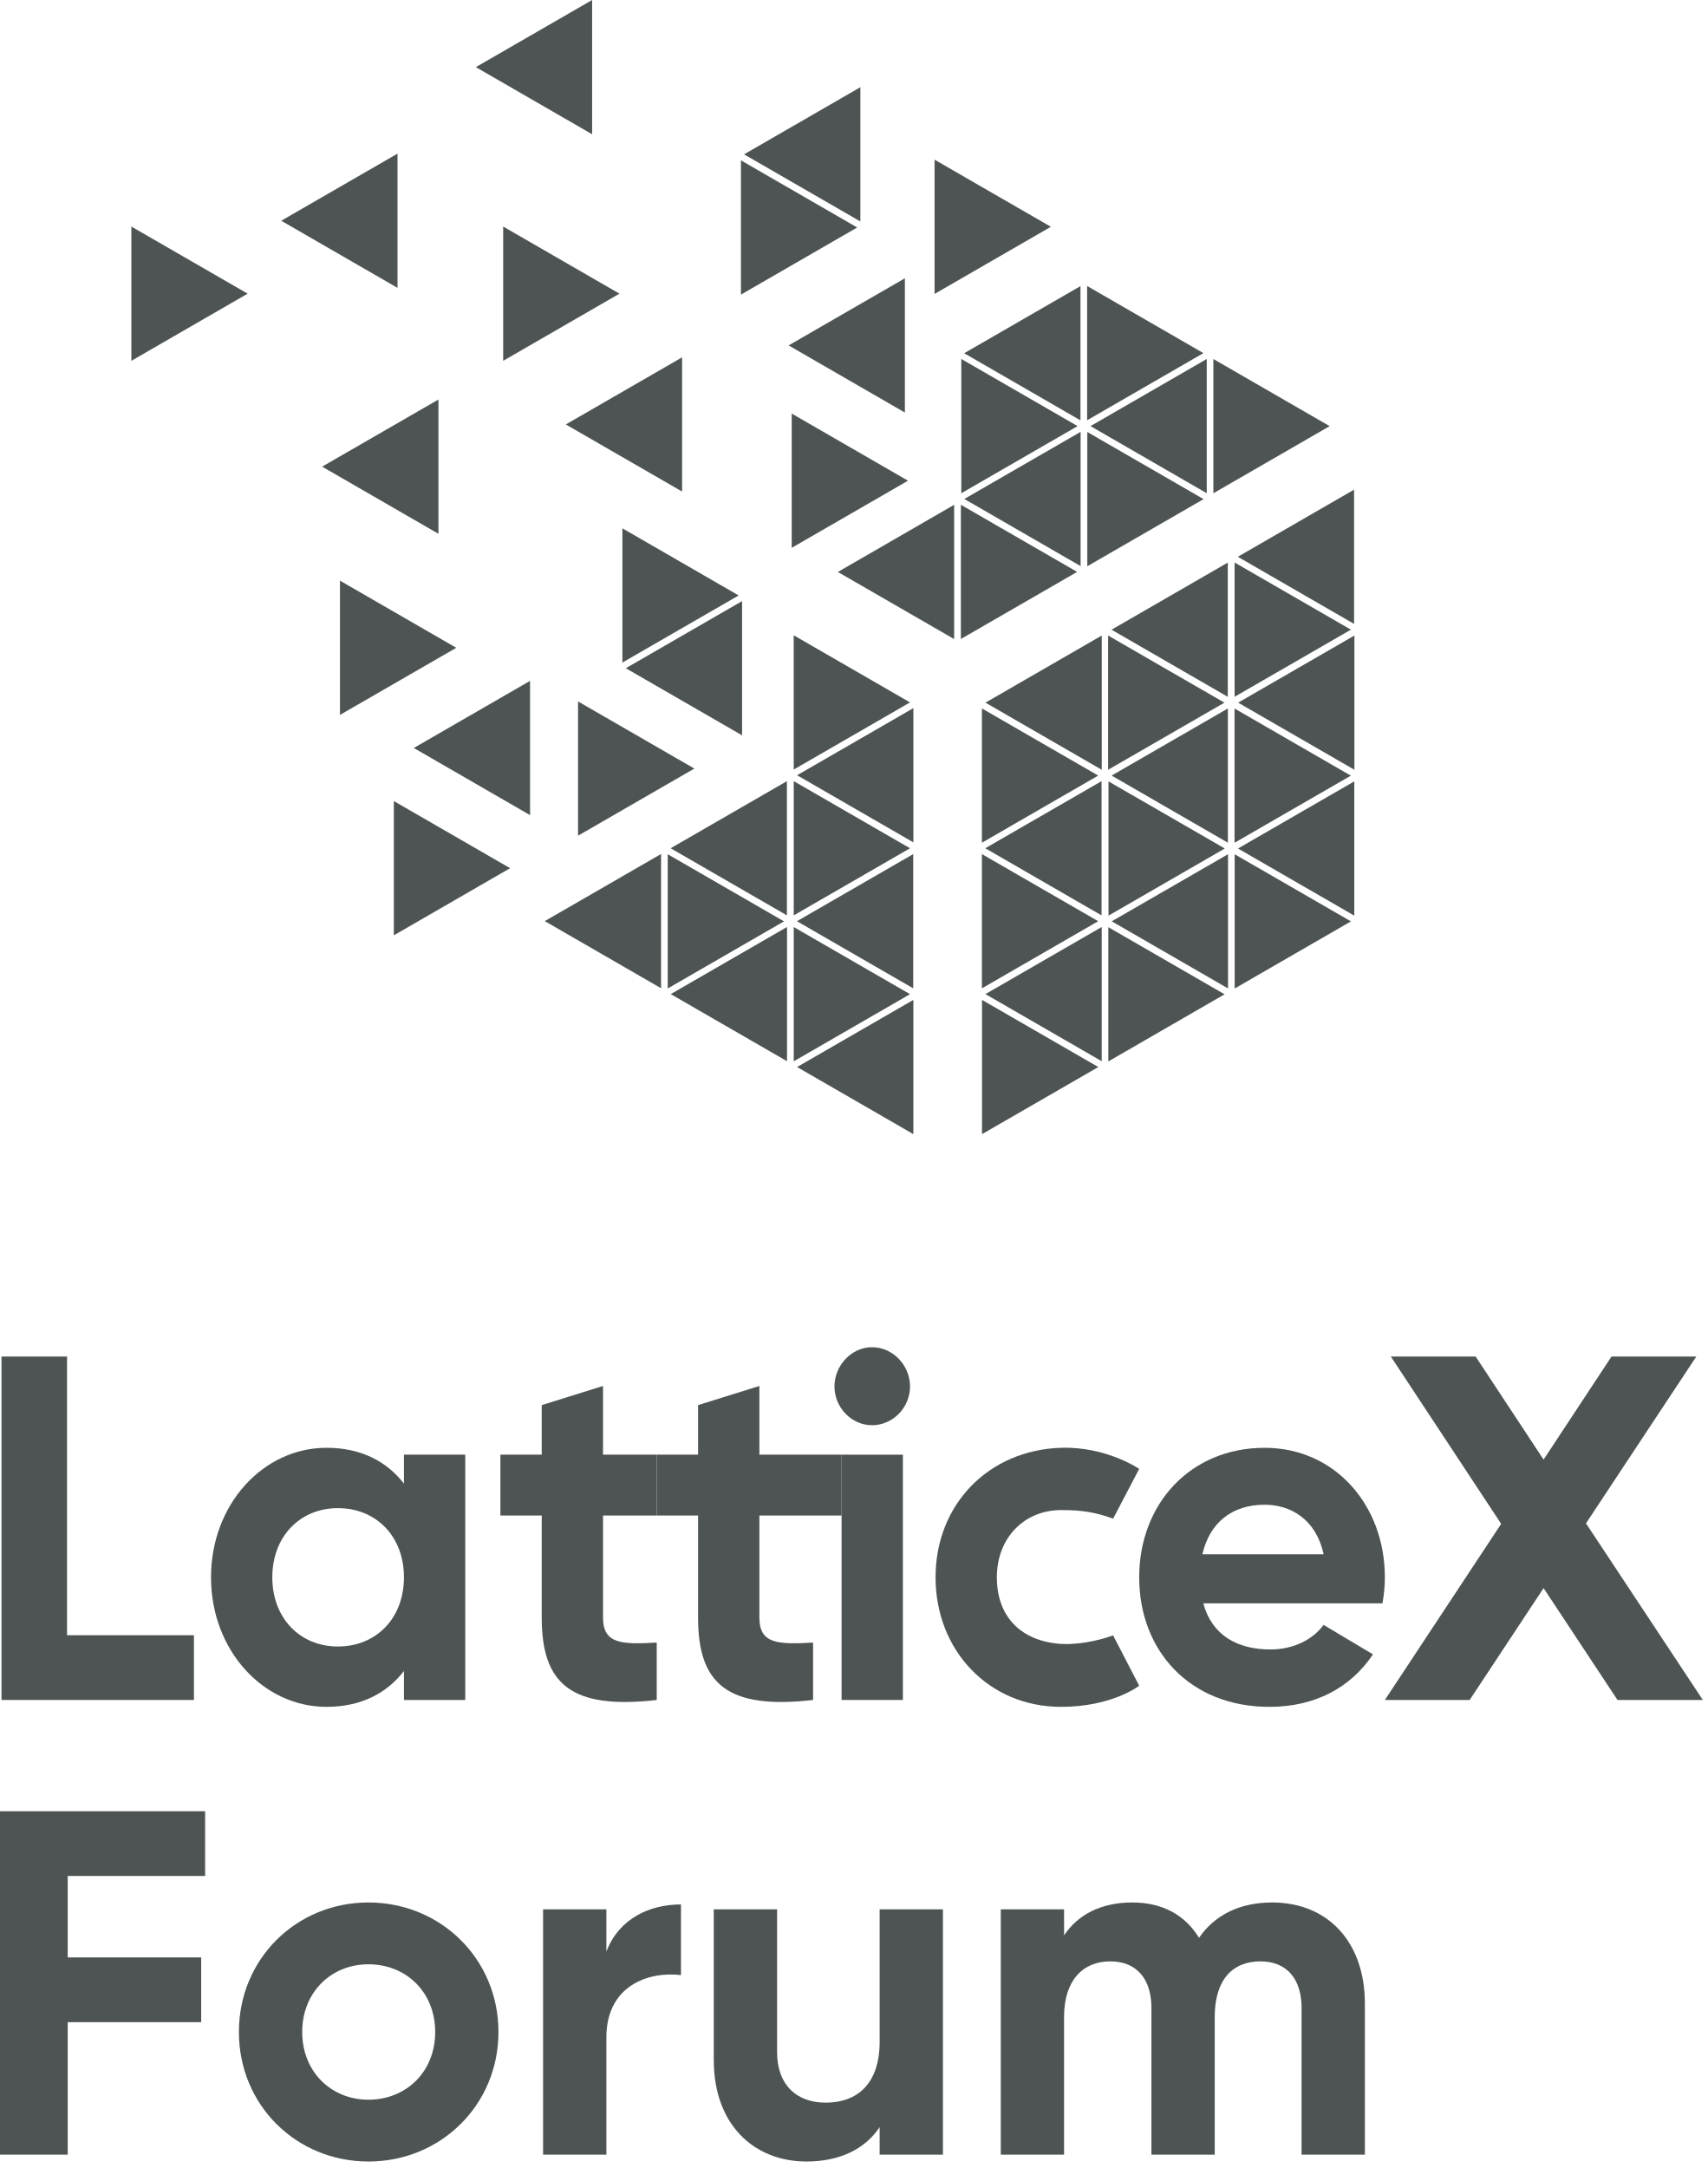
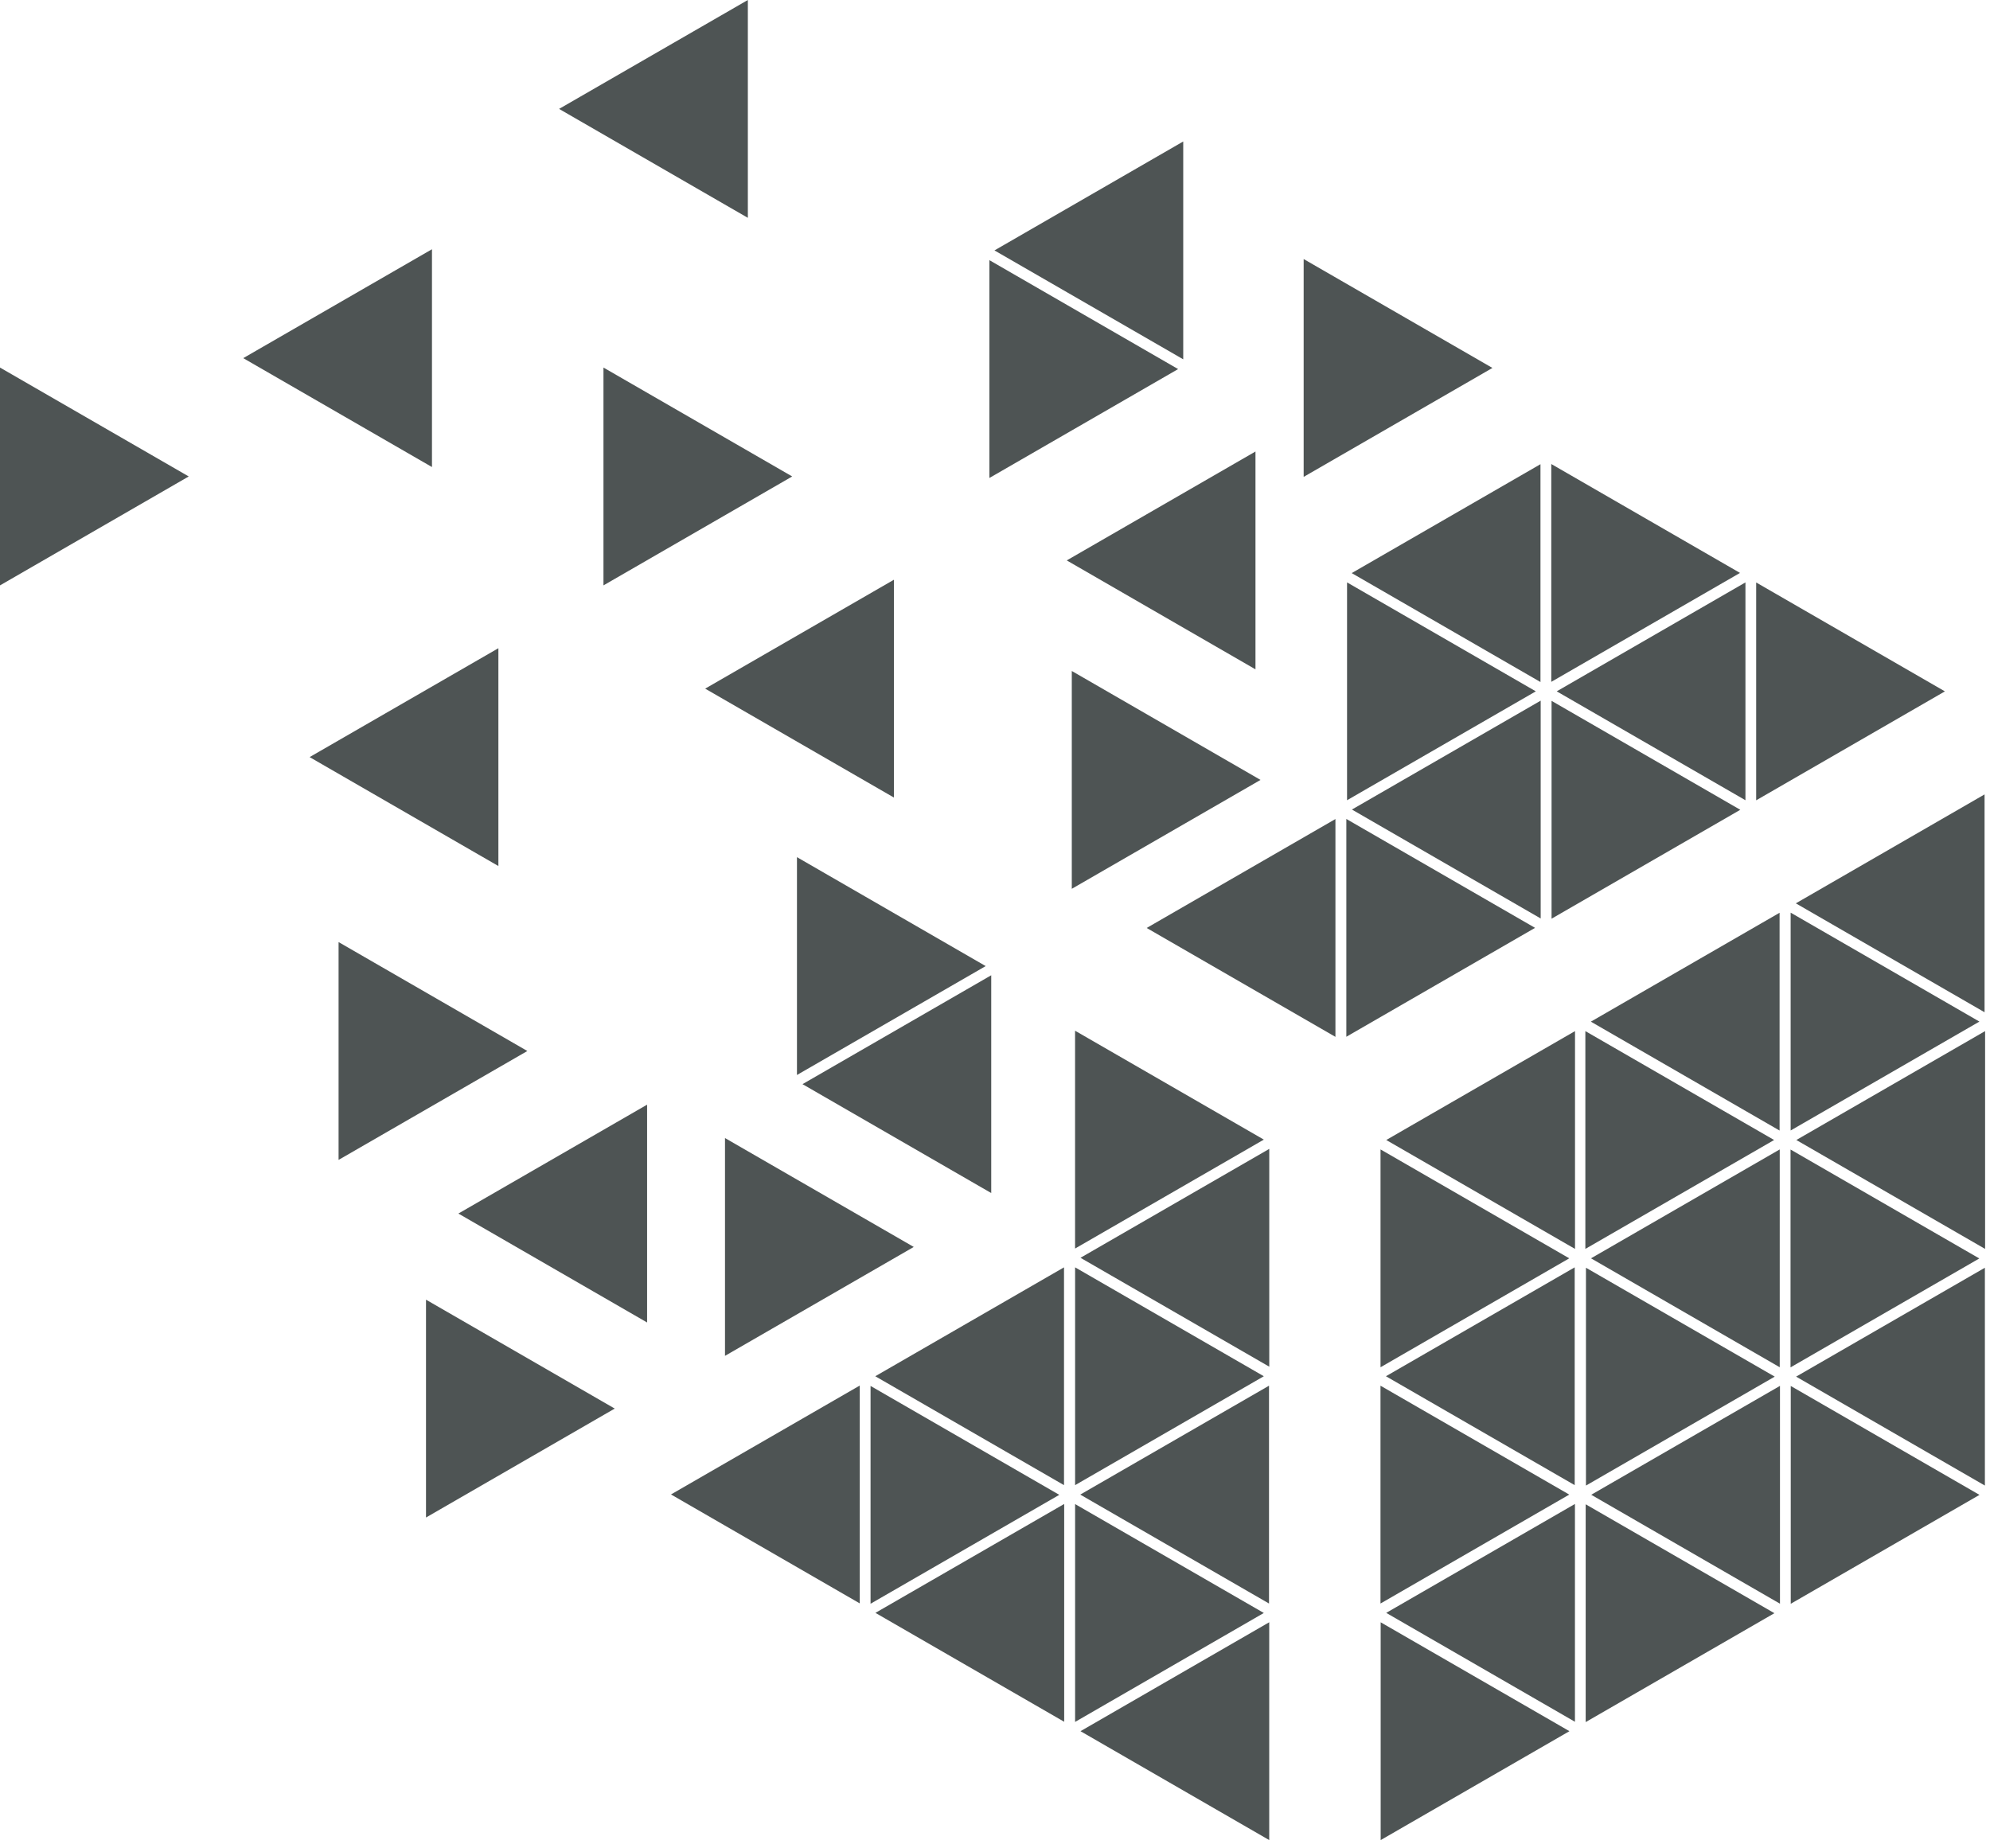
- <svg xmlns="http://www.w3.org/2000/svg" width="78px" height="99px" viewBox="0 0 78 99" version="1.1">
+ <svg xmlns="http://www.w3.org/2000/svg" width="56px" height="52px" viewBox="0 0 56 52" version="1.1">
  <g id="官网-文档页面规则" stroke="none" stroke-width="1" fill="none" fill-rule="evenodd">
-     <g id="画板" transform="translate(-556, -142)" fill="#4E5454">
-       <g id="latticex-forum-logo" transform="translate(556, 142)">
-         <g id="编组-3" transform="translate(0, 61.19403)">
-           <polygon id="Fill-1" points="3.093 24.471 3.093 28.19 9.189 28.19 9.189 31.147 3.093 31.147 3.093 37.196 -7.95383659e-14 37.196 -7.95383659e-14 21.514 9.369 21.514 9.369 24.471" />
-           <path d="M19.877,31.595 C19.877,29.78 18.555,28.504 16.828,28.504 C15.125,28.504 13.803,29.78 13.803,31.595 C13.803,33.411 15.125,34.687 16.828,34.687 C18.555,34.687 19.877,33.411 19.877,31.595 M10.912,31.595 C10.912,28.258 13.534,25.681 16.828,25.681 C20.124,25.681 22.767,28.258 22.767,31.595 C22.767,34.933 20.124,37.51 16.828,37.51 C13.534,37.51 10.912,34.933 10.912,31.595" id="Fill-2" />
-           <path d="M31.103,25.771 L31.103,28.997 C29.601,28.817 27.696,29.49 27.696,31.842 L27.696,37.196 L24.805,37.196 L24.805,25.995 L27.696,25.995 L27.696,27.922 C28.278,26.398 29.691,25.771 31.103,25.771" id="Fill-4" />
-           <path d="M43.068,25.995 L43.068,37.196 L40.177,37.196 L40.177,35.941 C39.505,36.949 38.339,37.51 36.837,37.51 C34.462,37.51 32.601,35.852 32.601,32.873 L32.601,25.995 L35.493,25.995 L35.493,32.514 C35.493,34.037 36.411,34.822 37.712,34.822 C39.124,34.822 40.177,33.993 40.177,32.043 L40.177,25.995 L43.068,25.995 Z" id="Fill-6" />
-           <path d="M62.34,30.297 L62.34,37.196 L59.449,37.196 L59.449,30.498 C59.449,29.176 58.776,28.37 57.566,28.37 C56.289,28.37 55.482,29.221 55.482,30.901 L55.482,37.196 L52.591,37.196 L52.591,30.498 C52.591,29.176 51.918,28.37 50.708,28.37 C49.476,28.37 48.601,29.221 48.601,30.901 L48.601,37.196 L45.71,37.196 L45.71,25.995 L48.601,25.995 L48.601,27.182 C49.229,26.241 50.282,25.681 51.716,25.681 C53.106,25.681 54.137,26.263 54.765,27.294 C55.459,26.286 56.58,25.681 58.104,25.681 C60.659,25.681 62.34,27.496 62.34,30.297" id="Fill-8" />
-           <polygon id="Fill-10" points="8.858 13.477 8.858 16.434 0.068 16.434 0.068 0.751 3.062 0.751 3.062 13.477" />
-           <path d="M18.45,10.833 C18.45,8.951 17.17,7.674 15.433,7.674 C13.719,7.674 12.438,8.951 12.438,10.833 C12.438,12.715 13.719,13.992 15.433,13.992 C17.17,13.992 18.45,12.715 18.45,10.833 L18.45,10.833 Z M21.25,5.232 L21.25,16.434 L18.45,16.434 L18.45,15.112 C17.669,16.121 16.497,16.748 14.913,16.748 C12.026,16.748 9.638,14.171 9.638,10.833 C9.638,7.495 12.026,4.918 14.913,4.918 C16.497,4.918 17.669,5.545 18.45,6.554 L18.45,5.232 L21.25,5.232 Z" id="Fill-12" />
-           <path d="M27.543,8.01 L27.543,12.671 C27.543,13.88 28.39,13.902 29.996,13.813 L29.996,16.434 C26.068,16.883 24.743,15.695 24.743,12.671 L24.743,8.01 L22.855,8.01 L22.855,5.232 L24.743,5.232 L24.743,2.969 L27.543,2.095 L27.543,5.232 L29.996,5.232 L29.996,8.01 L27.543,8.01 Z" id="Fill-14" />
-           <path d="M34.684,8.01 L34.684,12.671 C34.684,13.88 35.531,13.902 37.137,13.813 L37.137,16.434 C33.209,16.883 31.884,15.695 31.884,12.671 L31.884,8.01 L29.996,8.01 L29.996,5.232 L31.884,5.232 L31.884,2.969 L34.684,2.095 L34.684,5.232 L38.439,5.232 L38.439,8.01 L34.684,8.01 Z" id="Fill-16" />
-           <path d="M38.114,2.118 C38.114,1.154 38.895,0.325 39.828,0.325 C40.783,0.325 41.565,1.154 41.565,2.118 C41.565,3.081 40.783,3.888 39.828,3.888 C38.895,3.888 38.114,3.081 38.114,2.118" id="Fill-18" />
-           <polygon id="Fill-20" points="38.439 16.434 41.239 16.434 41.239 5.232 38.439 5.232" />
-           <path d="M42.731,10.833 C42.731,7.495 45.163,5.023 48.461,4.918 C50.538,4.853 52.032,5.881 52.032,5.881 L50.841,8.155 C50.027,7.853 49.361,7.757 48.439,7.763 C46.768,7.777 45.531,9.041 45.531,10.833 C45.531,12.603 46.595,13.671 48.257,13.856 C49.117,13.952 50.126,13.743 50.841,13.485 L52.032,15.783 C52.032,15.783 50.806,16.748 48.461,16.748 C45.162,16.748 42.731,14.171 42.731,10.833" id="Fill-22" />
-           <path d="M60.454,9.78 C60.106,8.167 58.934,7.518 57.763,7.518 C56.265,7.518 55.244,8.347 54.919,9.78 L60.454,9.78 Z M58.023,14.127 C59.108,14.127 59.976,13.656 60.454,13.006 L62.71,14.351 C61.691,15.874 60.063,16.748 57.979,16.748 C54.333,16.748 52.032,14.172 52.032,10.833 C52.032,7.495 54.355,4.919 57.763,4.919 C60.974,4.919 63.253,7.54 63.253,10.833 C63.253,11.259 63.21,11.64 63.144,12.02 L54.963,12.02 C55.353,13.5 56.547,14.127 58.023,14.127 L58.023,14.127 Z" id="Fill-23" />
-           <polygon id="Fill-24" points="73.878 16.434 70.502 11.326 67.126 16.434 63.253 16.434 68.565 8.391 63.526 0.751 67.399 0.751 70.502 5.457 73.605 0.751 77.478 0.751 72.439 8.369 77.776 16.434" />
-         </g>
-         <g id="编组-2" transform="translate(6, 0)">
+     <g id="画板" transform="translate(-562, -142)" fill="#4E5454">
+       <g id="latticex-forum-logo" transform="translate(562, 142)">
+         <g id="编组-2">
          <polygon id="Fill-25" points="21.045 -5.40198069e-13 15.733 3.065 21.045 6.131" />
          <polygon id="Fill-26" points="12.156 7.015 6.845 10.08 12.156 13.145" />
          <polygon id="Fill-27" points="14.025 18.244 8.713 21.309 14.025 24.375" />
          <polygon id="Fill-28" points="25.155 16.317 19.844 19.382 25.155 22.447" />
          <polygon id="Fill-29" points="27.894 27.449 22.583 30.514 27.894 33.579" />
          <polygon id="Fill-30" points="33.297 3.982 27.985 7.048 33.297 10.113" />
          <polygon id="Fill-31" points="35.33 12.708 30.019 15.773 35.33 18.839" />
          <polygon id="Fill-32" points="37.58 23.052 32.268 26.118 37.58 29.183" />
          <polygon id="Fill-33" points="43.356 19.72 38.044 22.785 43.356 25.851" />
          <polygon id="Fill-34" points="49.118 16.392 43.807 19.458 49.118 22.523" />
          <polygon id="Fill-35" points="43.35 13.065 38.038 16.13 43.35 19.196" />
          <polygon id="Fill-36" points="50.079 25.69 44.768 28.755 50.079 31.82" />
          <polygon id="Fill-37" points="44.322 29.021 39.01 32.086 44.322 35.151" />
          <polygon id="Fill-38" points="35.718 32.336 30.406 35.401 35.718 38.466" />
          <polygon id="Fill-39" points="55.847 22.359 50.536 25.425 55.847 28.49" />
          <polygon id="Fill-40" points="18.21 31.091 12.899 34.156 18.21 37.222" />
          <polygon id="Fill-41" points="29.942 35.67 24.631 38.735 29.942 41.8" />
          <polygon id="Fill-42" points="24.194 38.997 18.882 42.062 24.194 45.128" />
          <polygon id="Fill-43" points="29.947 42.33 24.635 45.395 29.947 48.46" />
          <polygon id="Fill-44" points="35.711 39.001 30.399 42.066 35.711 45.132" />
          <polygon id="Fill-45" points="44.32 42.33 39.009 45.395 44.32 48.46" />
          <polygon id="Fill-46" points="44.313 35.67 39.001 38.735 44.313 41.8" />
          <polygon id="Fill-47" points="50.083 32.351 44.772 35.416 50.083 38.482" />
          <polygon id="Fill-48" points="55.862 29.021 50.55 32.086 55.862 35.151" />
          <polygon id="Fill-49" points="55.856 35.681 50.544 38.746 55.856 41.812" />
          <polygon id="Fill-50" points="50.09 39.006 44.778 42.071 50.09 45.137" />
          <polygon id="Fill-51" points="35.717 45.659 30.406 48.725 35.717 51.79" />
          <polygon id="Fill-52" points="1.84926701e-13 10.345 5.311 13.41 1.84926701e-13 16.476" />
          <polygon id="Fill-53" points="16.982 10.345 22.293 13.41 16.982 16.476" />
          <polygon id="Fill-54" points="9.528 26.515 14.84 29.581 9.528 32.646" />
          <polygon id="Fill-55" points="20.402 32.031 25.714 35.096 20.402 38.161" />
          <polygon id="Fill-56" points="11.988 36.58 17.299 39.645 11.988 42.711" />
          <polygon id="Fill-57" points="24.498 39.008 29.809 42.073 24.498 45.138" />
          <polygon id="Fill-58" points="30.254 35.67 35.565 38.735 30.254 41.8" />
          <polygon id="Fill-59" points="30.253 29.01 35.565 32.075 30.253 35.141" />
          <polygon id="Fill-60" points="30.161 18.885 35.472 21.951 30.161 25.016" />
          <polygon id="Fill-61" points="22.427 24.125 27.738 27.191 22.427 30.256" />
          <polygon id="Fill-62" points="27.842 7.322 33.153 10.388 27.842 13.453" />
          <polygon id="Fill-63" points="37.887 23.05 43.198 26.115 37.887 29.18" />
          <polygon id="Fill-64" points="37.907 16.392 43.219 19.458 37.907 22.523" />
          <polygon id="Fill-65" points="36.686 7.291 41.998 10.356 36.686 13.422" />
          <polygon id="Fill-66" points="43.654 13.06 48.965 16.125 43.654 19.191" />
          <polygon id="Fill-67" points="43.662 19.726 48.973 22.792 43.662 25.857" />
          <polygon id="Fill-68" points="49.42 16.394 54.731 19.459 49.42 22.525" />
          <polygon id="Fill-69" points="50.39 25.687 55.702 28.753 50.39 31.818" />
          <polygon id="Fill-70" points="44.613 29.021 49.925 32.086 44.613 35.151" />
          <polygon id="Fill-71" points="38.849 32.351 44.16 35.416 38.849 38.482" />
          <polygon id="Fill-72" points="44.63 35.681 49.942 38.746 44.63 41.812" />
          <polygon id="Fill-73" points="50.387 32.354 55.699 35.42 50.387 38.485" />
          <polygon id="Fill-74" points="50.393 39.009 55.704 42.074 50.393 45.139" />
          <polygon id="Fill-75" points="44.622 42.339 49.933 45.404 44.622 48.469" />
          <polygon id="Fill-76" points="38.853 45.66 44.165 48.725 38.853 51.79" />
          <polygon id="Fill-77" points="30.254 42.333 35.565 45.398 30.254 48.464" />
          <polygon id="Fill-78" points="38.848 39.001 44.16 42.066 38.848 45.132" />
        </g>
      </g>
    </g>
  </g>
</svg>
